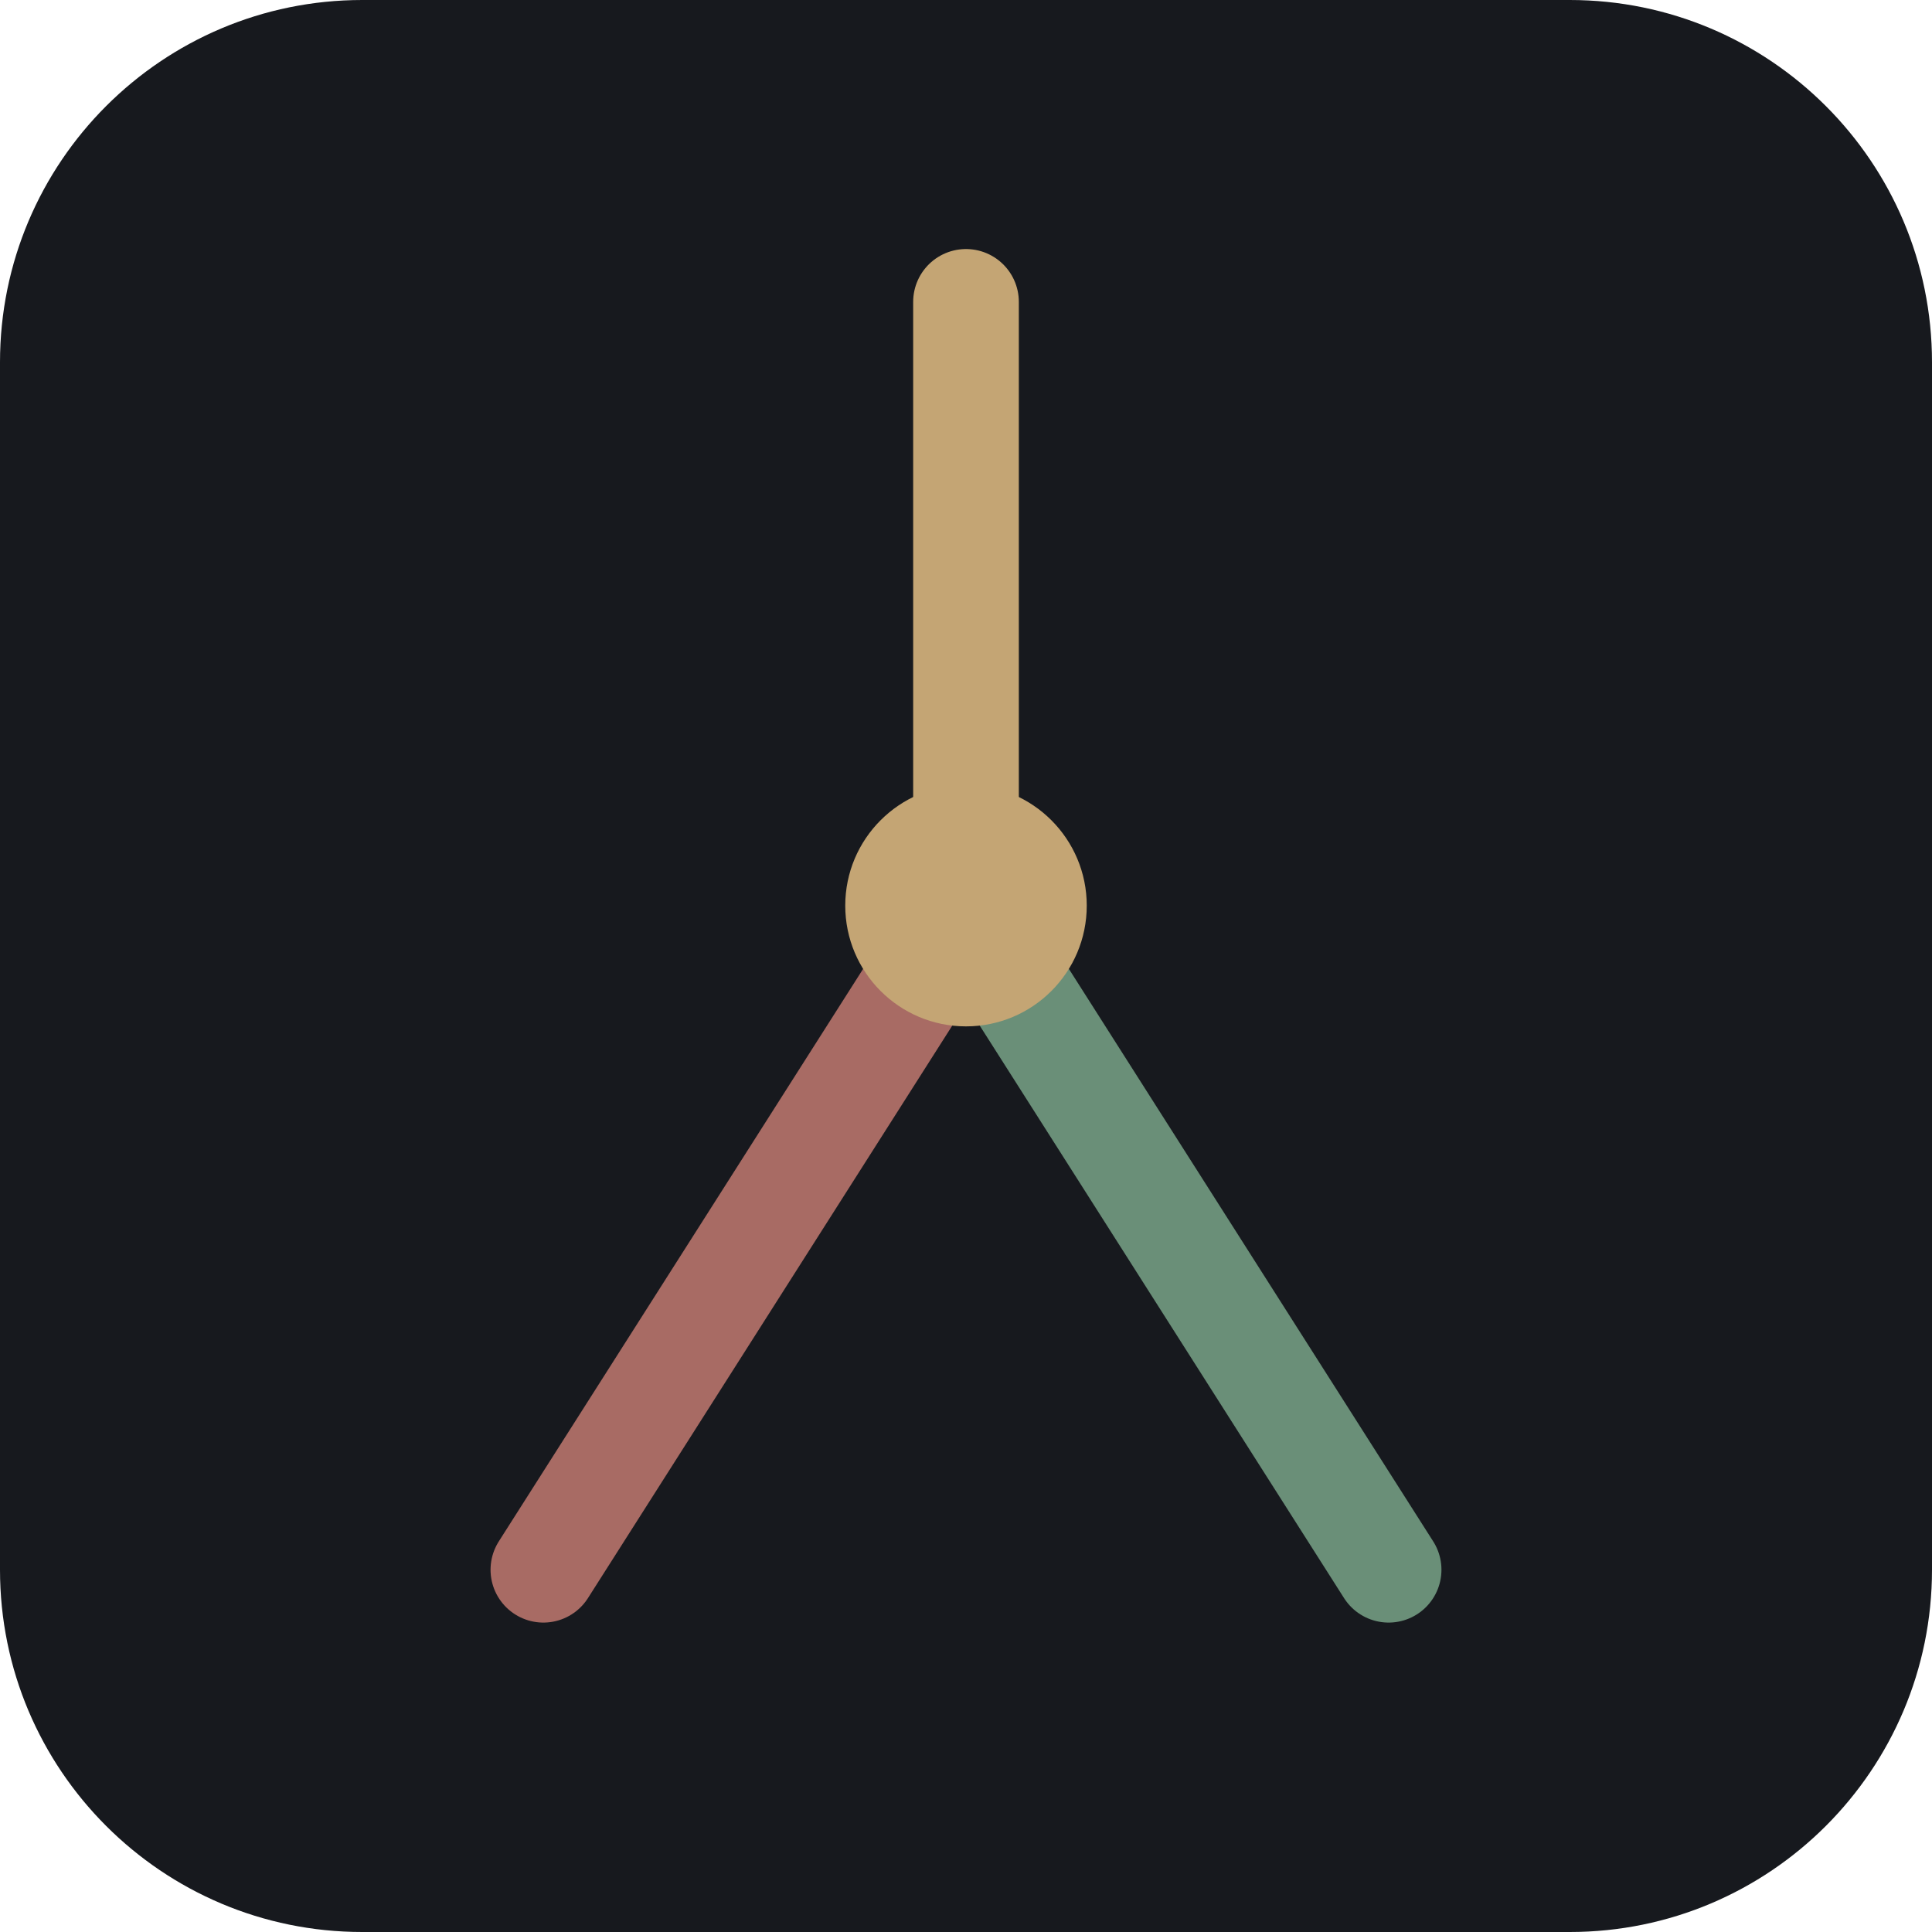
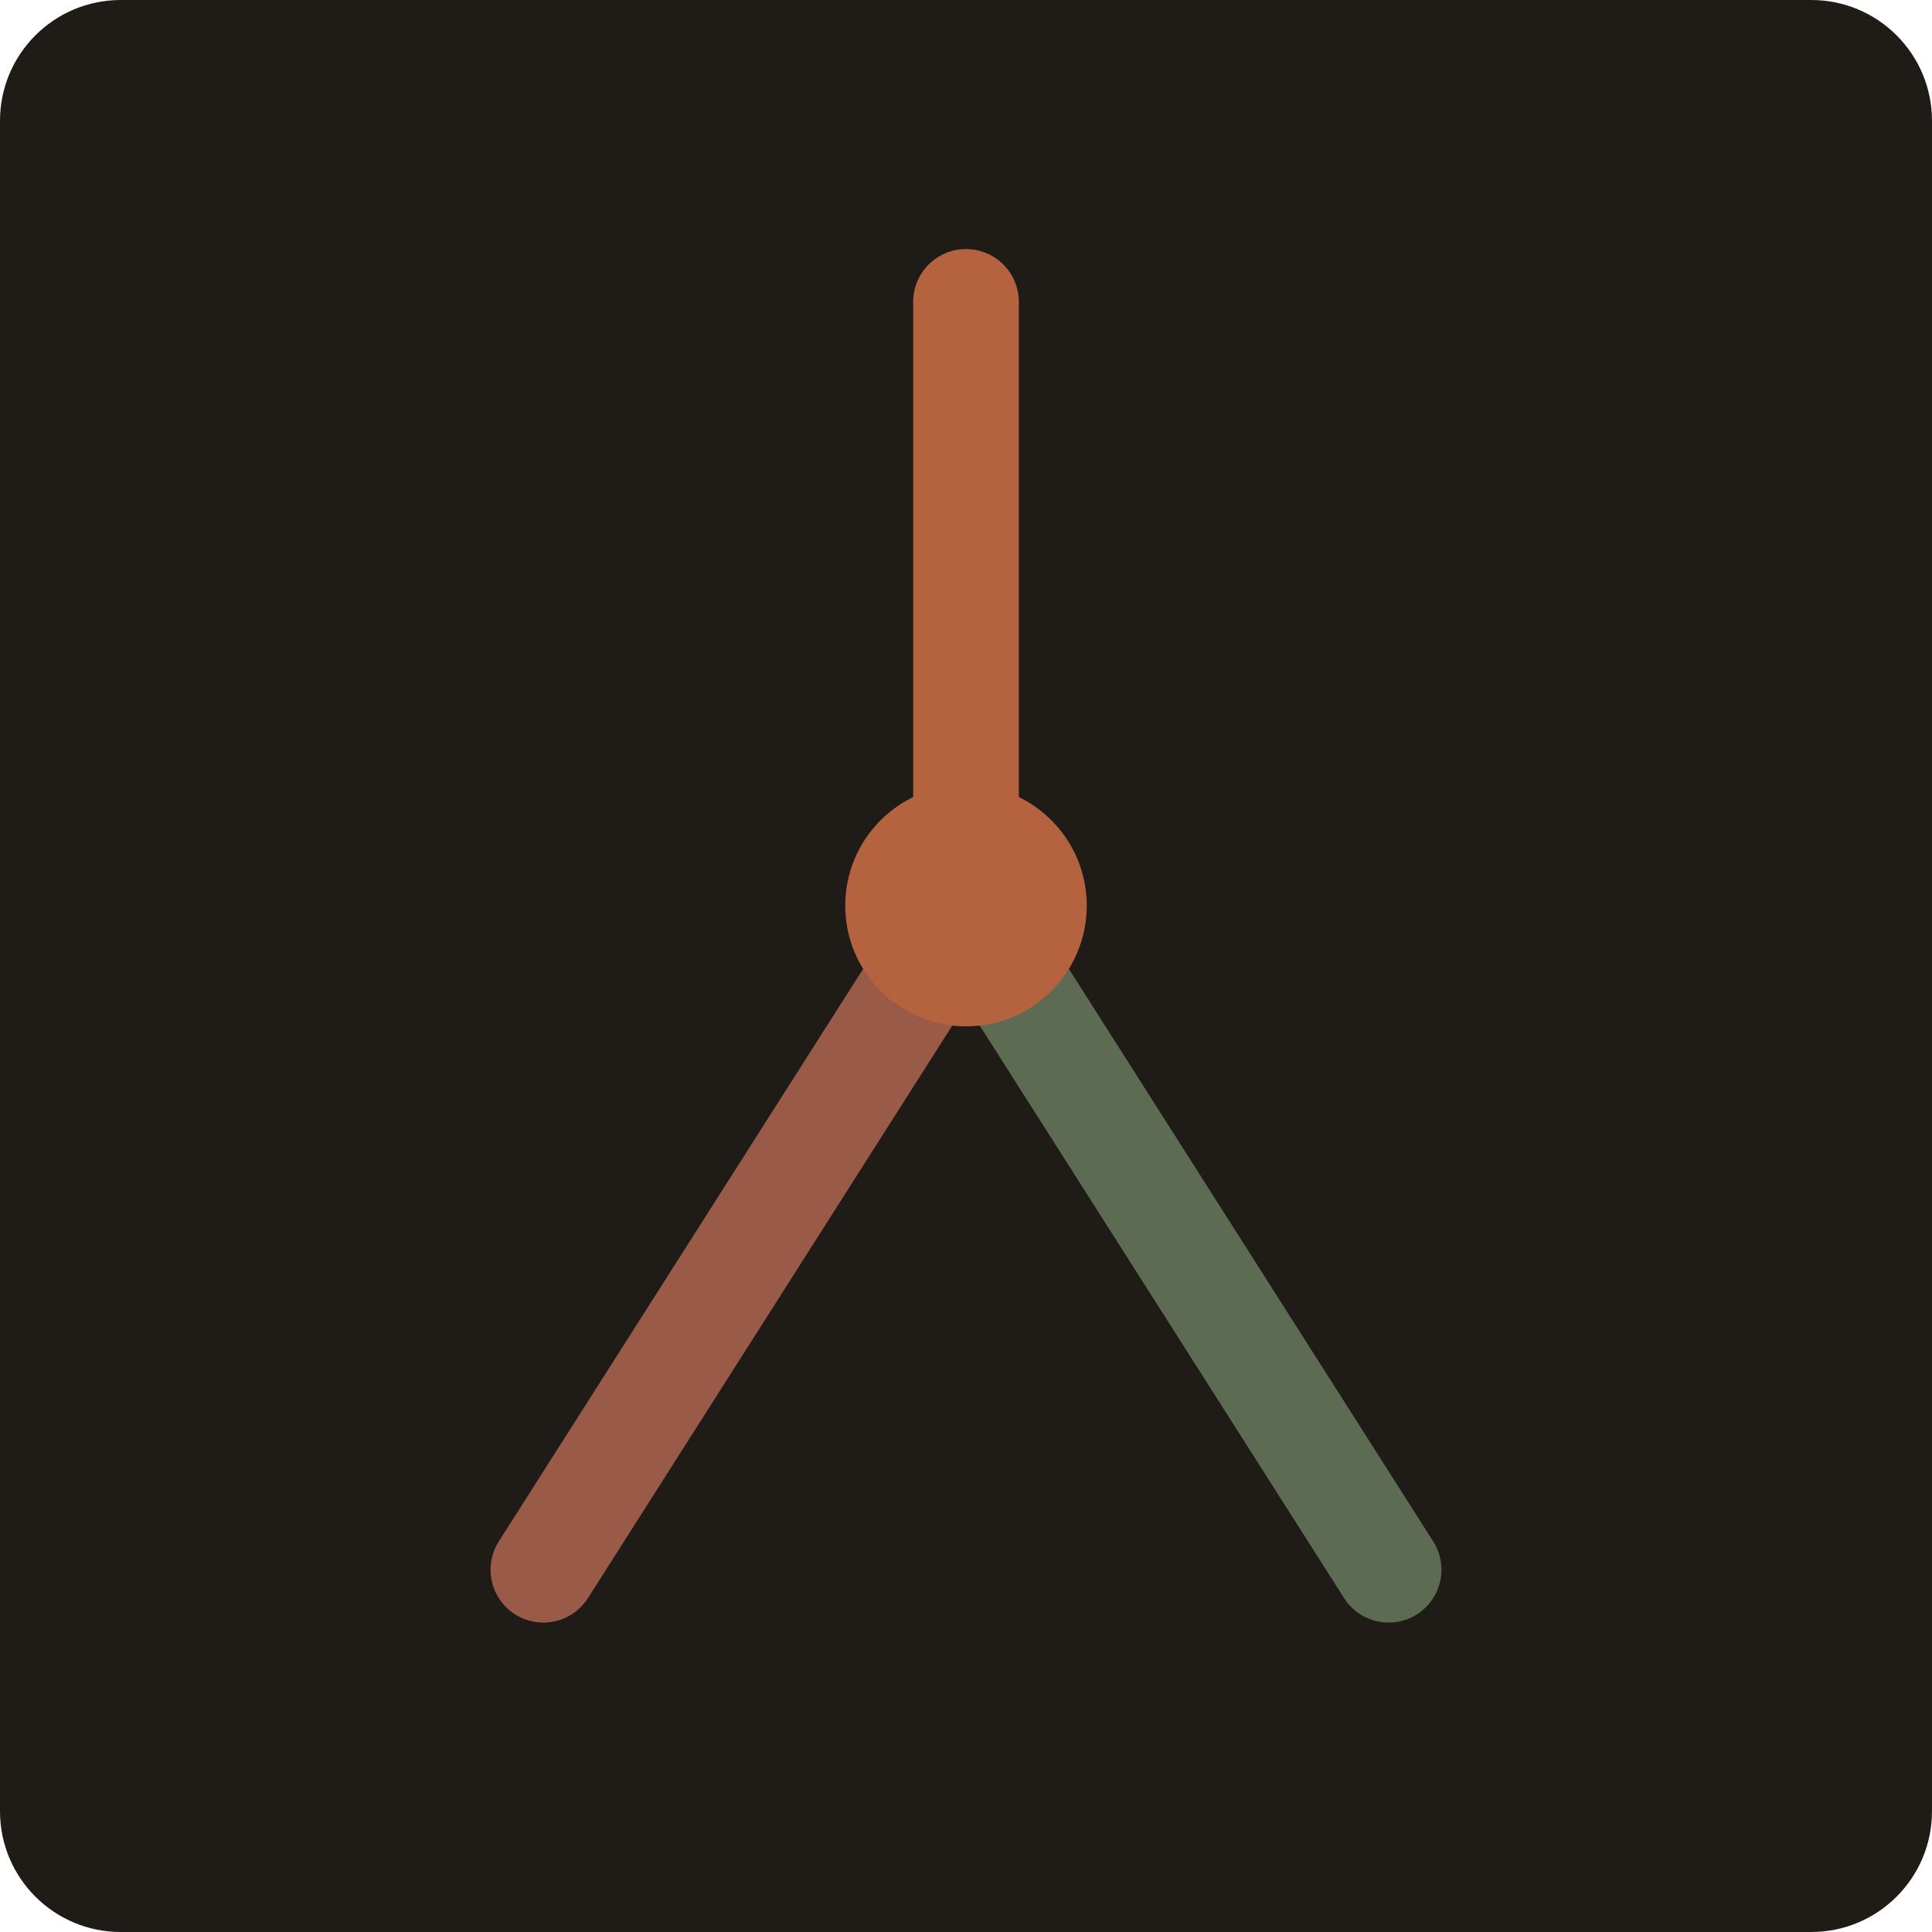
<svg xmlns="http://www.w3.org/2000/svg" viewBox="0 0 64 64" role="img" aria-label="Мир иначе">
-   <rect width="64" height="64" rx="12" fill="#17191e" />
-   <path d="M32 10 V30" fill="none" stroke="#c4a574" stroke-width="3.5" stroke-linecap="round" />
-   <path d="M32 30 L18 52" fill="none" stroke="#a86b64" stroke-width="3.5" stroke-linecap="round" />
-   <path d="M32 30 L46 52" fill="none" stroke="#6a8f78" stroke-width="3.5" stroke-linecap="round" />
-   <circle cx="32" cy="30" r="4" fill="#c4a574" />
+   <rect width="64" height="64" rx="4" fill="#1f1b17" />
+   <path d="M32 10 V30" fill="none" stroke="#b5623f" stroke-width="3.5" stroke-linecap="round" />
+   <path d="M32 30 L18 52" fill="none" stroke="#9a5a48" stroke-width="3.5" stroke-linecap="round" />
+   <path d="M32 30 L46 52" fill="none" stroke="#5c6b52" stroke-width="3.5" stroke-linecap="round" />
+   <circle cx="32" cy="30" r="4" fill="#b5623f" />
</svg>
